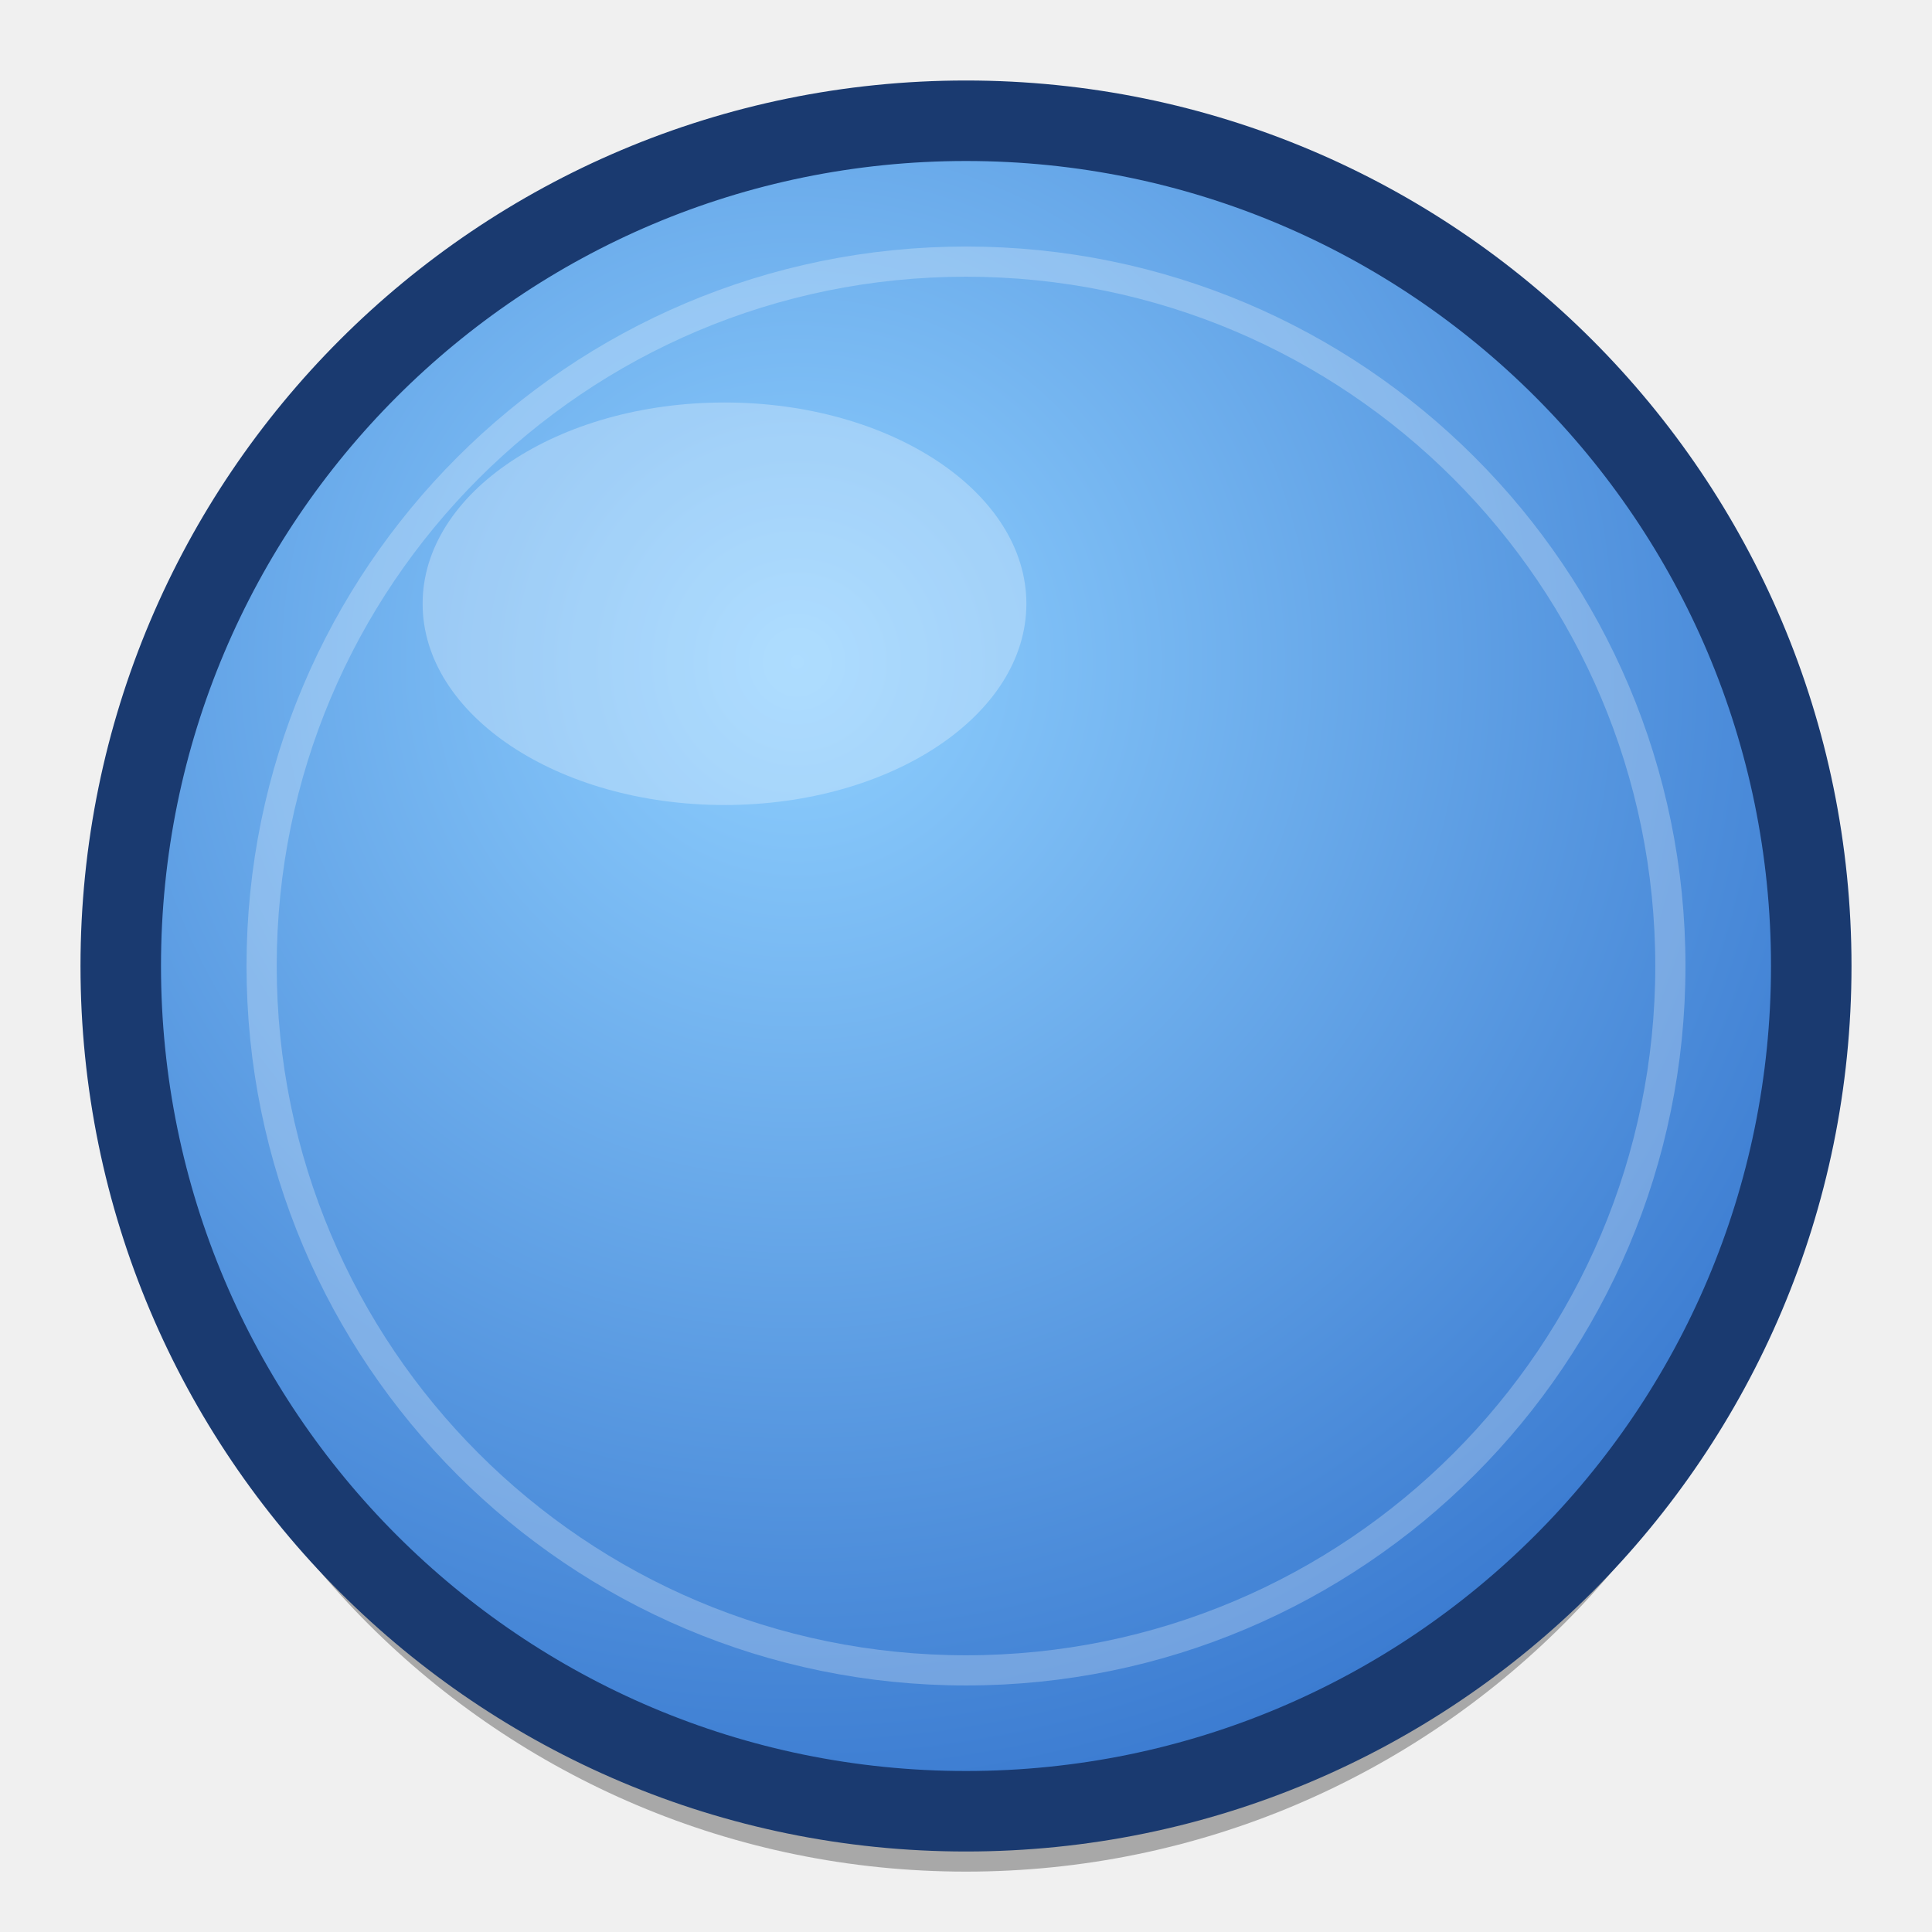
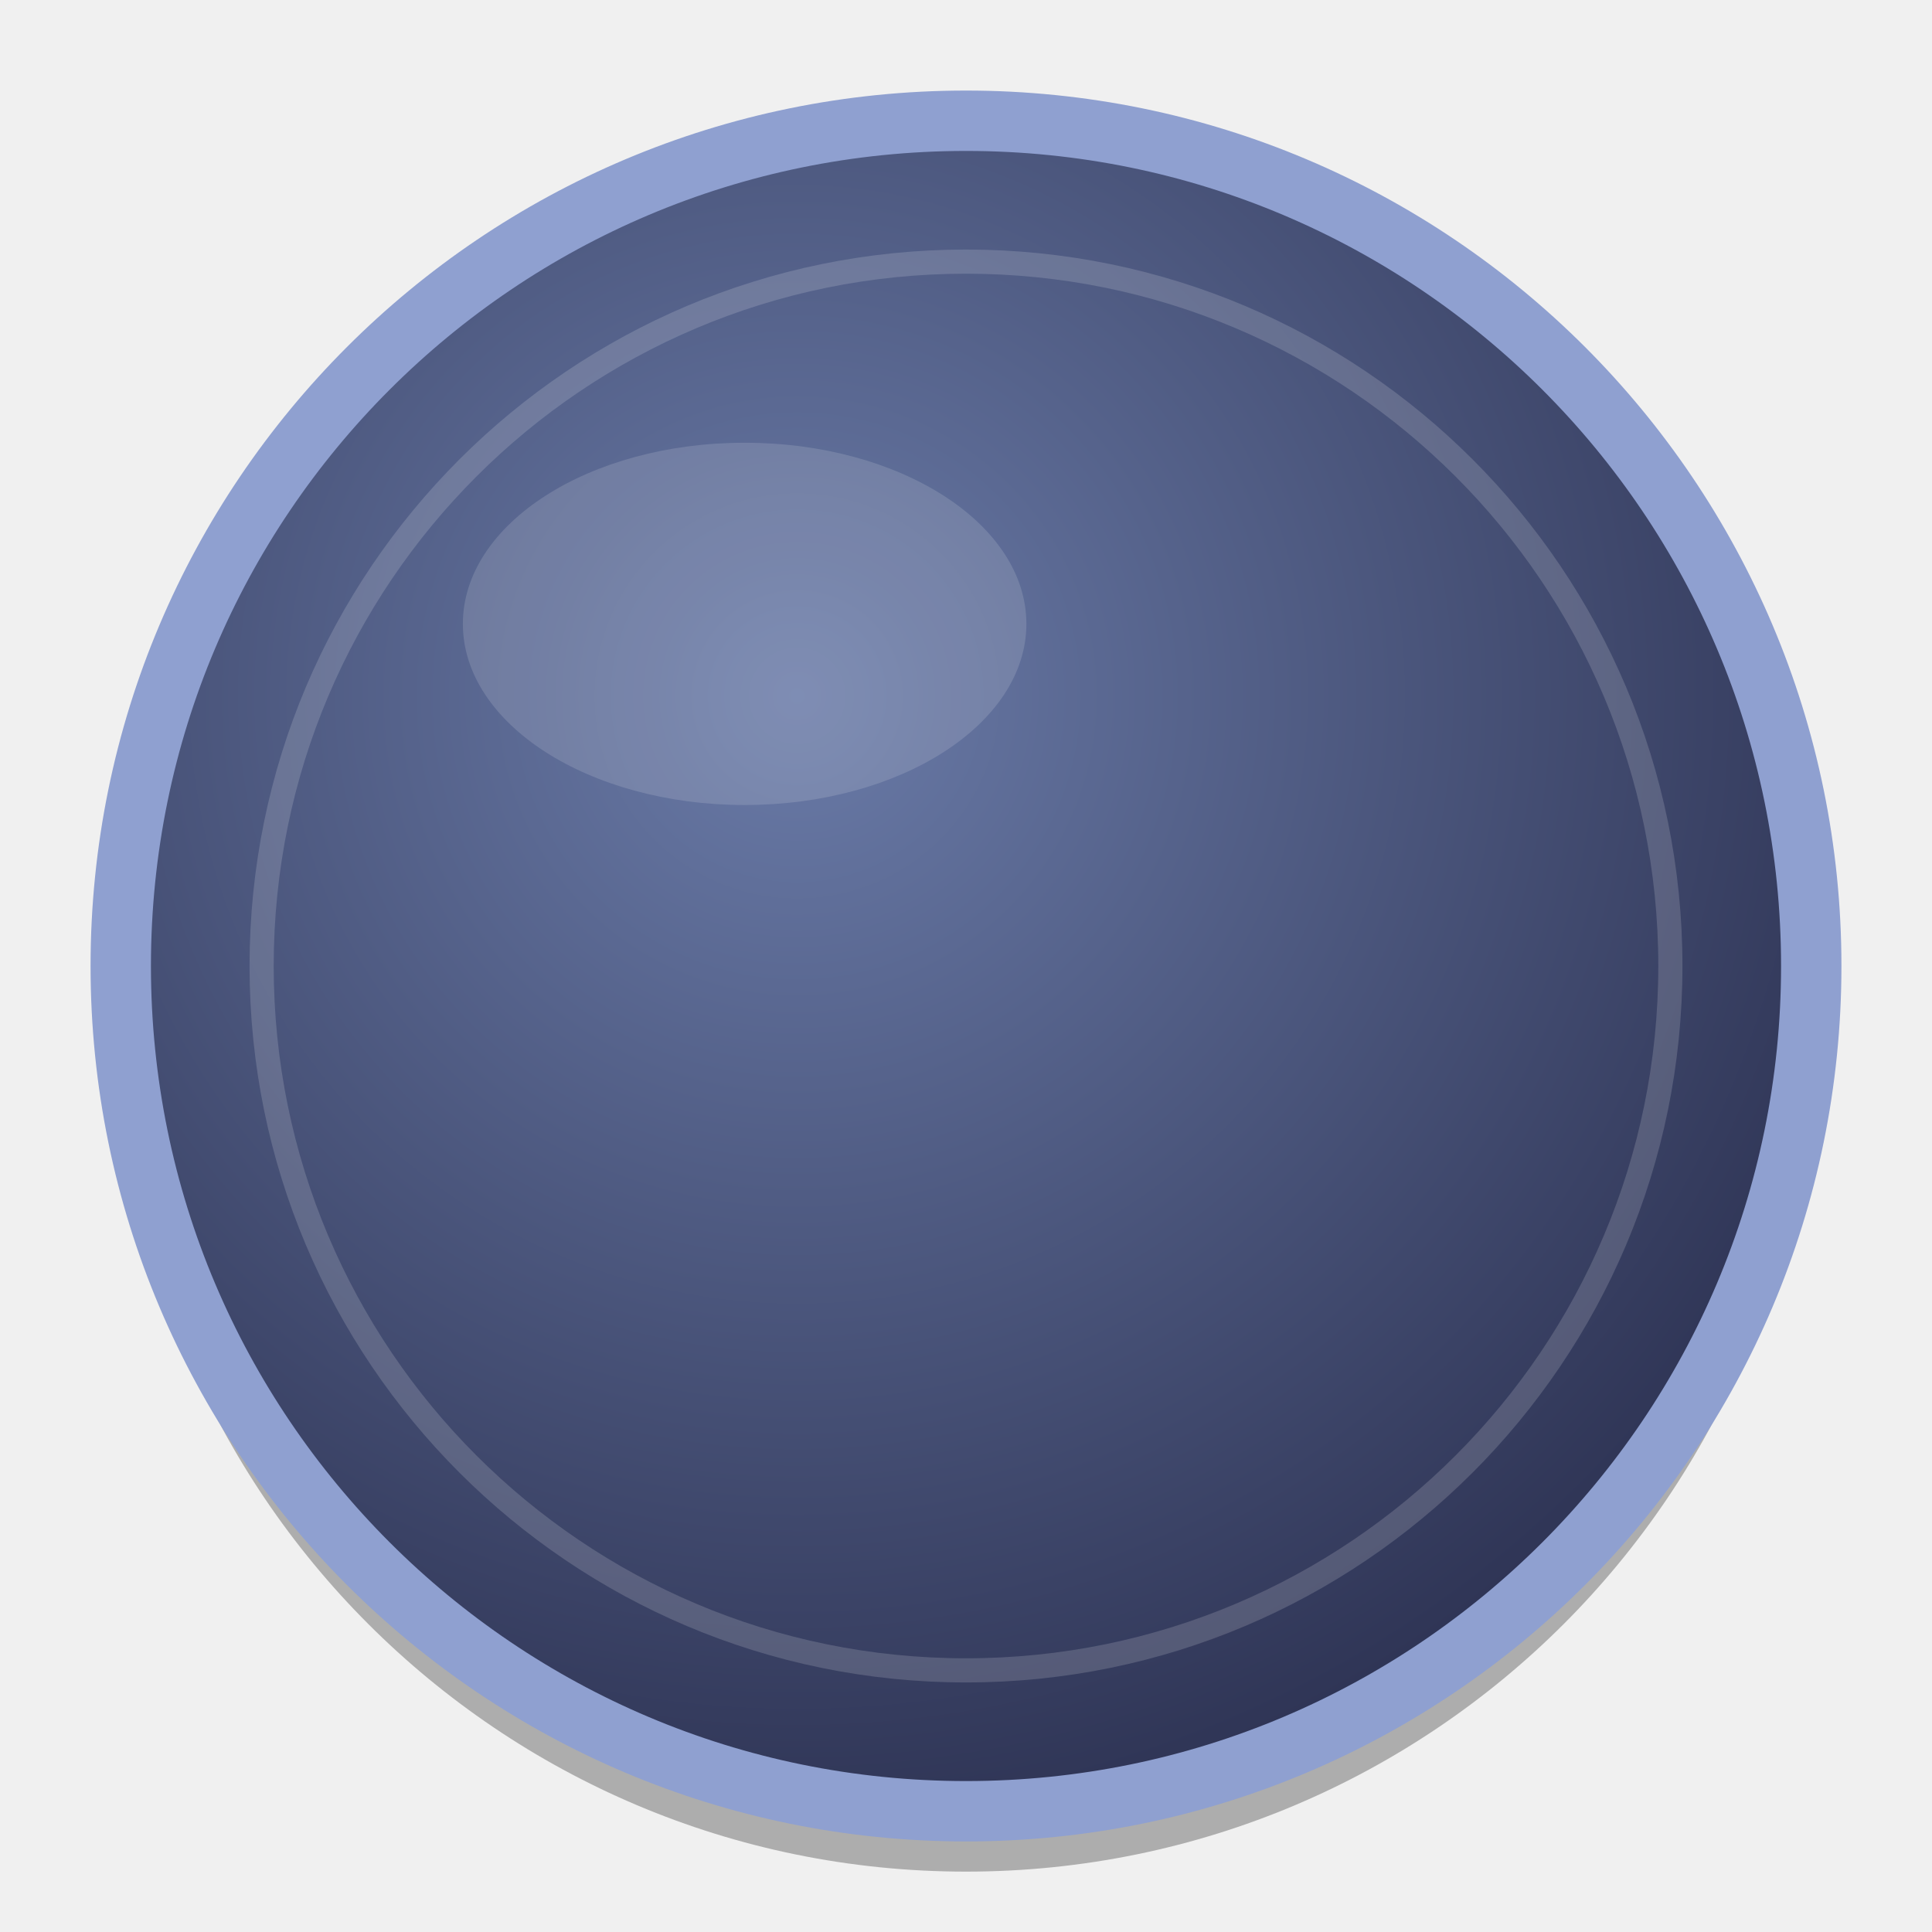
<svg xmlns="http://www.w3.org/2000/svg" viewBox="0 0 96 96">
  <defs>
-     <radialGradient id="b" cx="40%" cy="32%" r="70%">
-       <stop offset="0%" stop-color="#8fd0ff" />
-       <stop offset="100%" stop-color="#3a7ad0" />
+     <radialGradient id="b" cx="40%" cy="34%" r="72%">
+       <stop offset="0%" stop-color="#6a7ba8" />
+       <stop offset="100%" stop-color="#2b3050" />
    </radialGradient>
  </defs>
-   <circle cx="48" cy="51" r="42" fill="#000000" opacity="0.30" />
-   <circle cx="48" cy="48" r="42" fill="url(#b)" stroke="#1a3a70" stroke-width="4" />
-   <circle cx="48" cy="48" r="35" fill="none" stroke="#ffffff" stroke-width="1.5" opacity="0.25" />
-   <ellipse cx="36" cy="30" rx="15" ry="10" fill="#ffffff" opacity="0.28" />
+   <circle cx="48" cy="51" r="42" fill="#000000" opacity="0.28" />
+   <circle cx="48" cy="48" r="42" fill="url(#b)" stroke="#8fa0d0" stroke-width="3" />
+   <circle cx="48" cy="48" r="35" fill="none" stroke="#ffffff" stroke-width="1.2" opacity="0.16" />
+   <ellipse cx="37" cy="31" rx="14" ry="9" fill="#ffffff" opacity="0.14" />
</svg>
